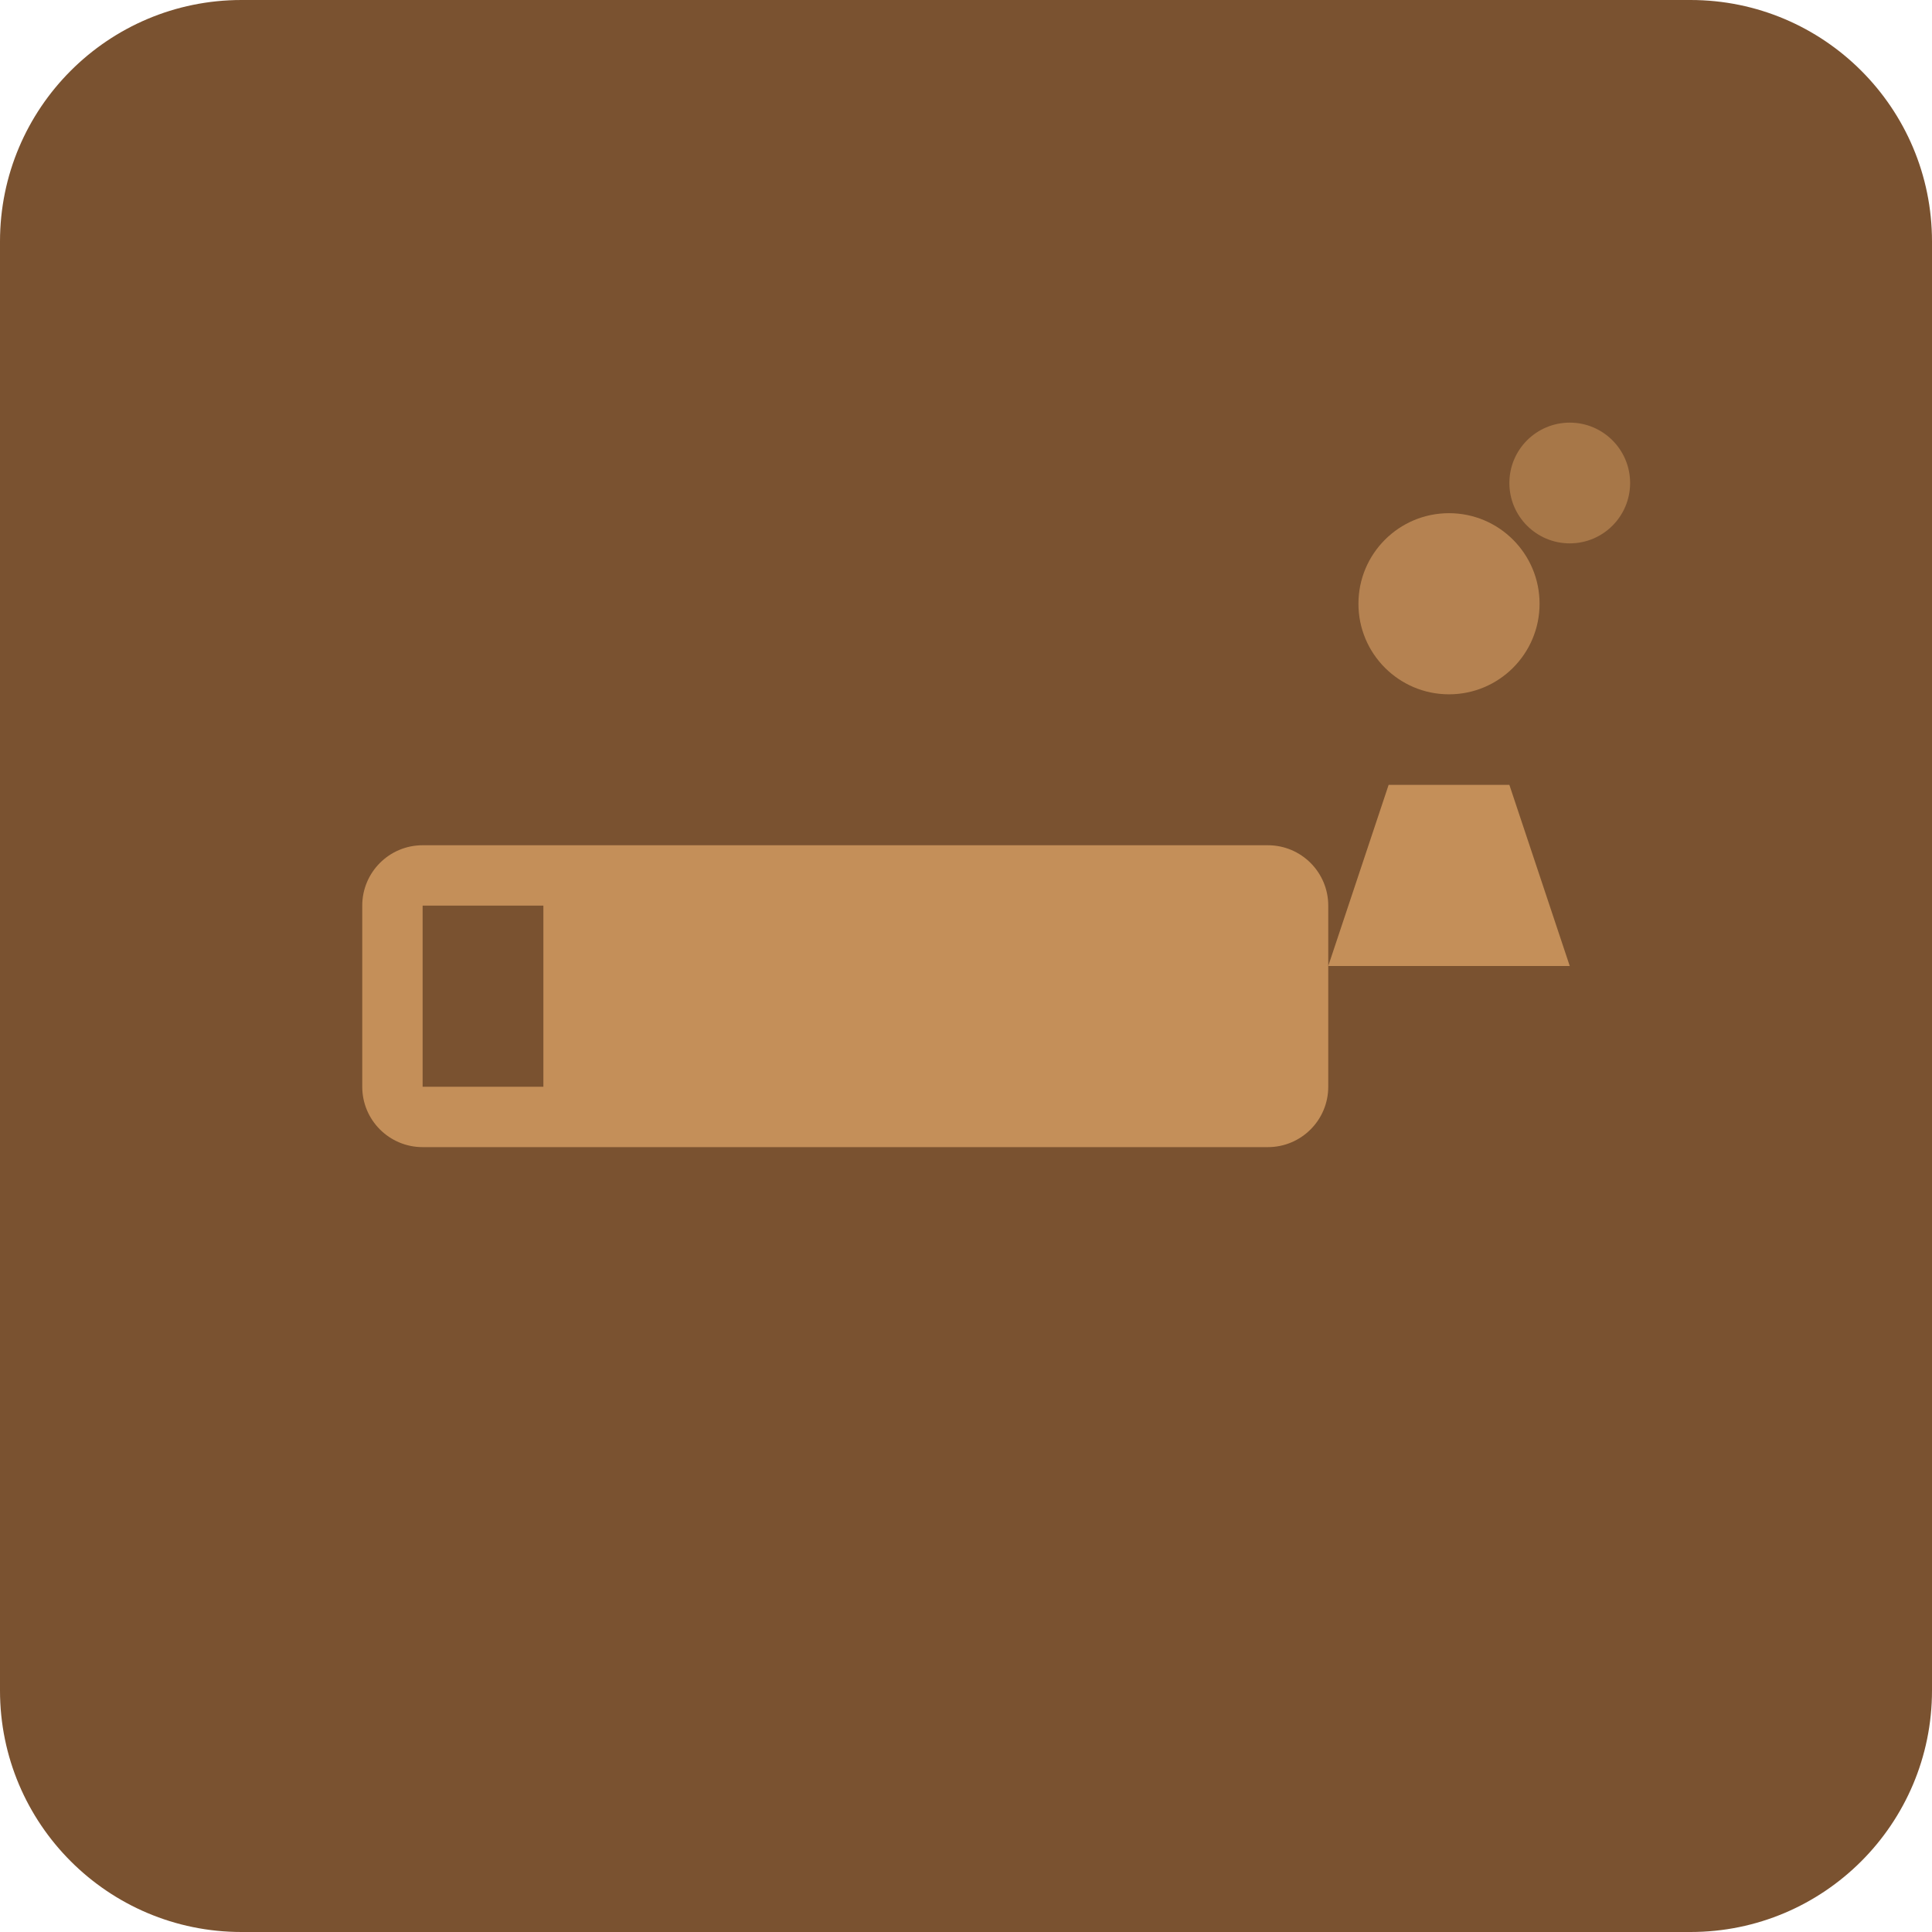
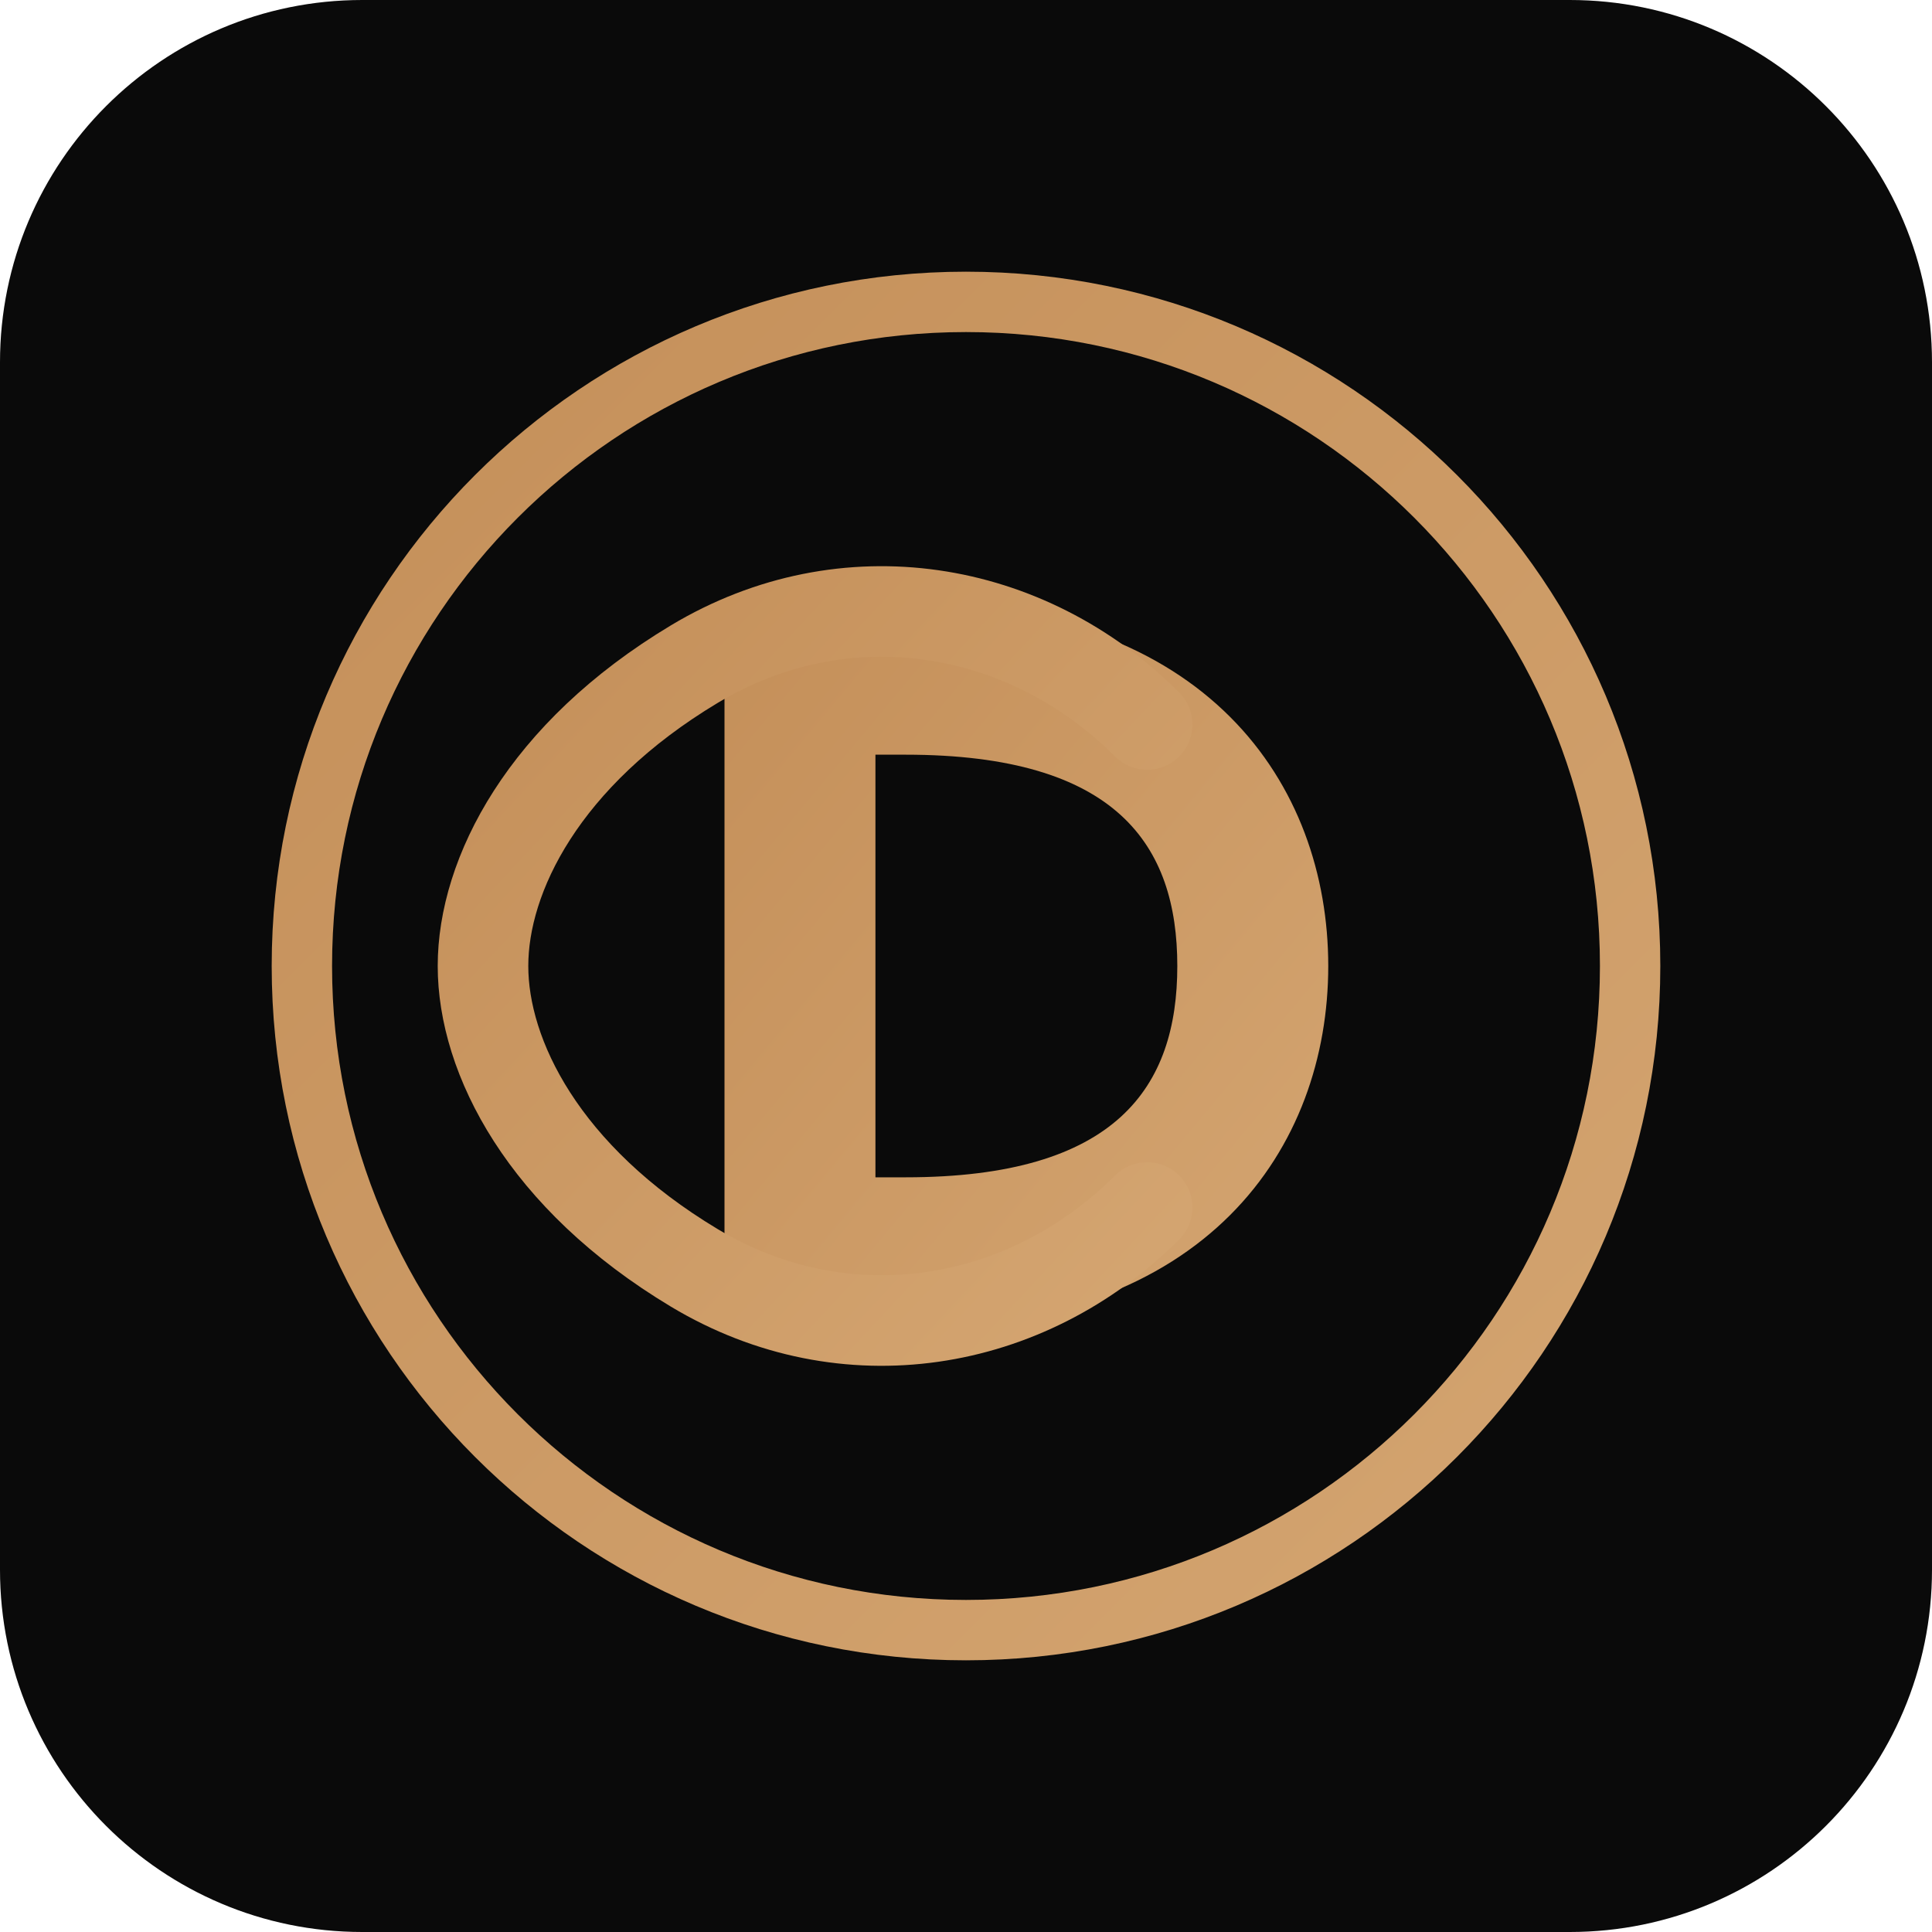
<svg xmlns="http://www.w3.org/2000/svg" viewBox="0 0 32 32">
  <defs>
-     <style>
-       .favicon-bg { fill: #7a5230; }
-       .favicon-accent { fill: #c48f59; }
-     </style>
+     <linearGradient id="fg" x1="0%" y1="0%" x2="100%" y2="100%">
+       <stop offset="0%" stop-color="#c48f59" />
+       <stop offset="100%" stop-color="#d4a571" />
+     </linearGradient>
  </defs>
-   <rect width="32" height="32" rx="4" class="favicon-bg" />
-   <rect x="6" y="14" width="16" height="5" rx="1" class="favicon-accent" />
-   <rect x="7" y="15" width="2" height="3" fill="#7a5230" />
-   <path d="M22 16 L26 16 L25 13 L23 13 Z" class="favicon-accent" />
-   <circle cx="24" cy="10" r="1.5" class="favicon-accent" opacity="0.8" />
-   <circle cx="26" cy="8" r="1" class="favicon-accent" opacity="0.6" />
+   <rect width="32" height="32" rx="6" fill="#0a0a0a" />
+   <g transform="translate(16, 16)">
+     <circle cx="0" cy="0" r="11" stroke="url(#fg)" stroke-width="1" fill="none" />
+     <path d="M -4 -6 L -4 6 L -1 6 C 4 6 6 3 6 0 C 6 -3 4 -6 -1 -6 Z M -1.5 -3.5 L -1 -3.5 C 2.5 -3.5 3.5 -2 3.5 0 C 3.5 2 2.5 3.5 -1 3.5 L -1.5 3.5 Z" fill="url(#fg)" />
+     <path d="M 3 -4 C 1 -6 -2 -6.5 -4.5 -5 C -7 -3.5 -8 -1.5 -8 0 C -8 1.5 -7 3.5 -4.5 5 C -2 6.5 1 6 3 4" stroke="url(#fg)" stroke-width="1.5" fill="none" stroke-linecap="round" />
+   </g>
</svg>
